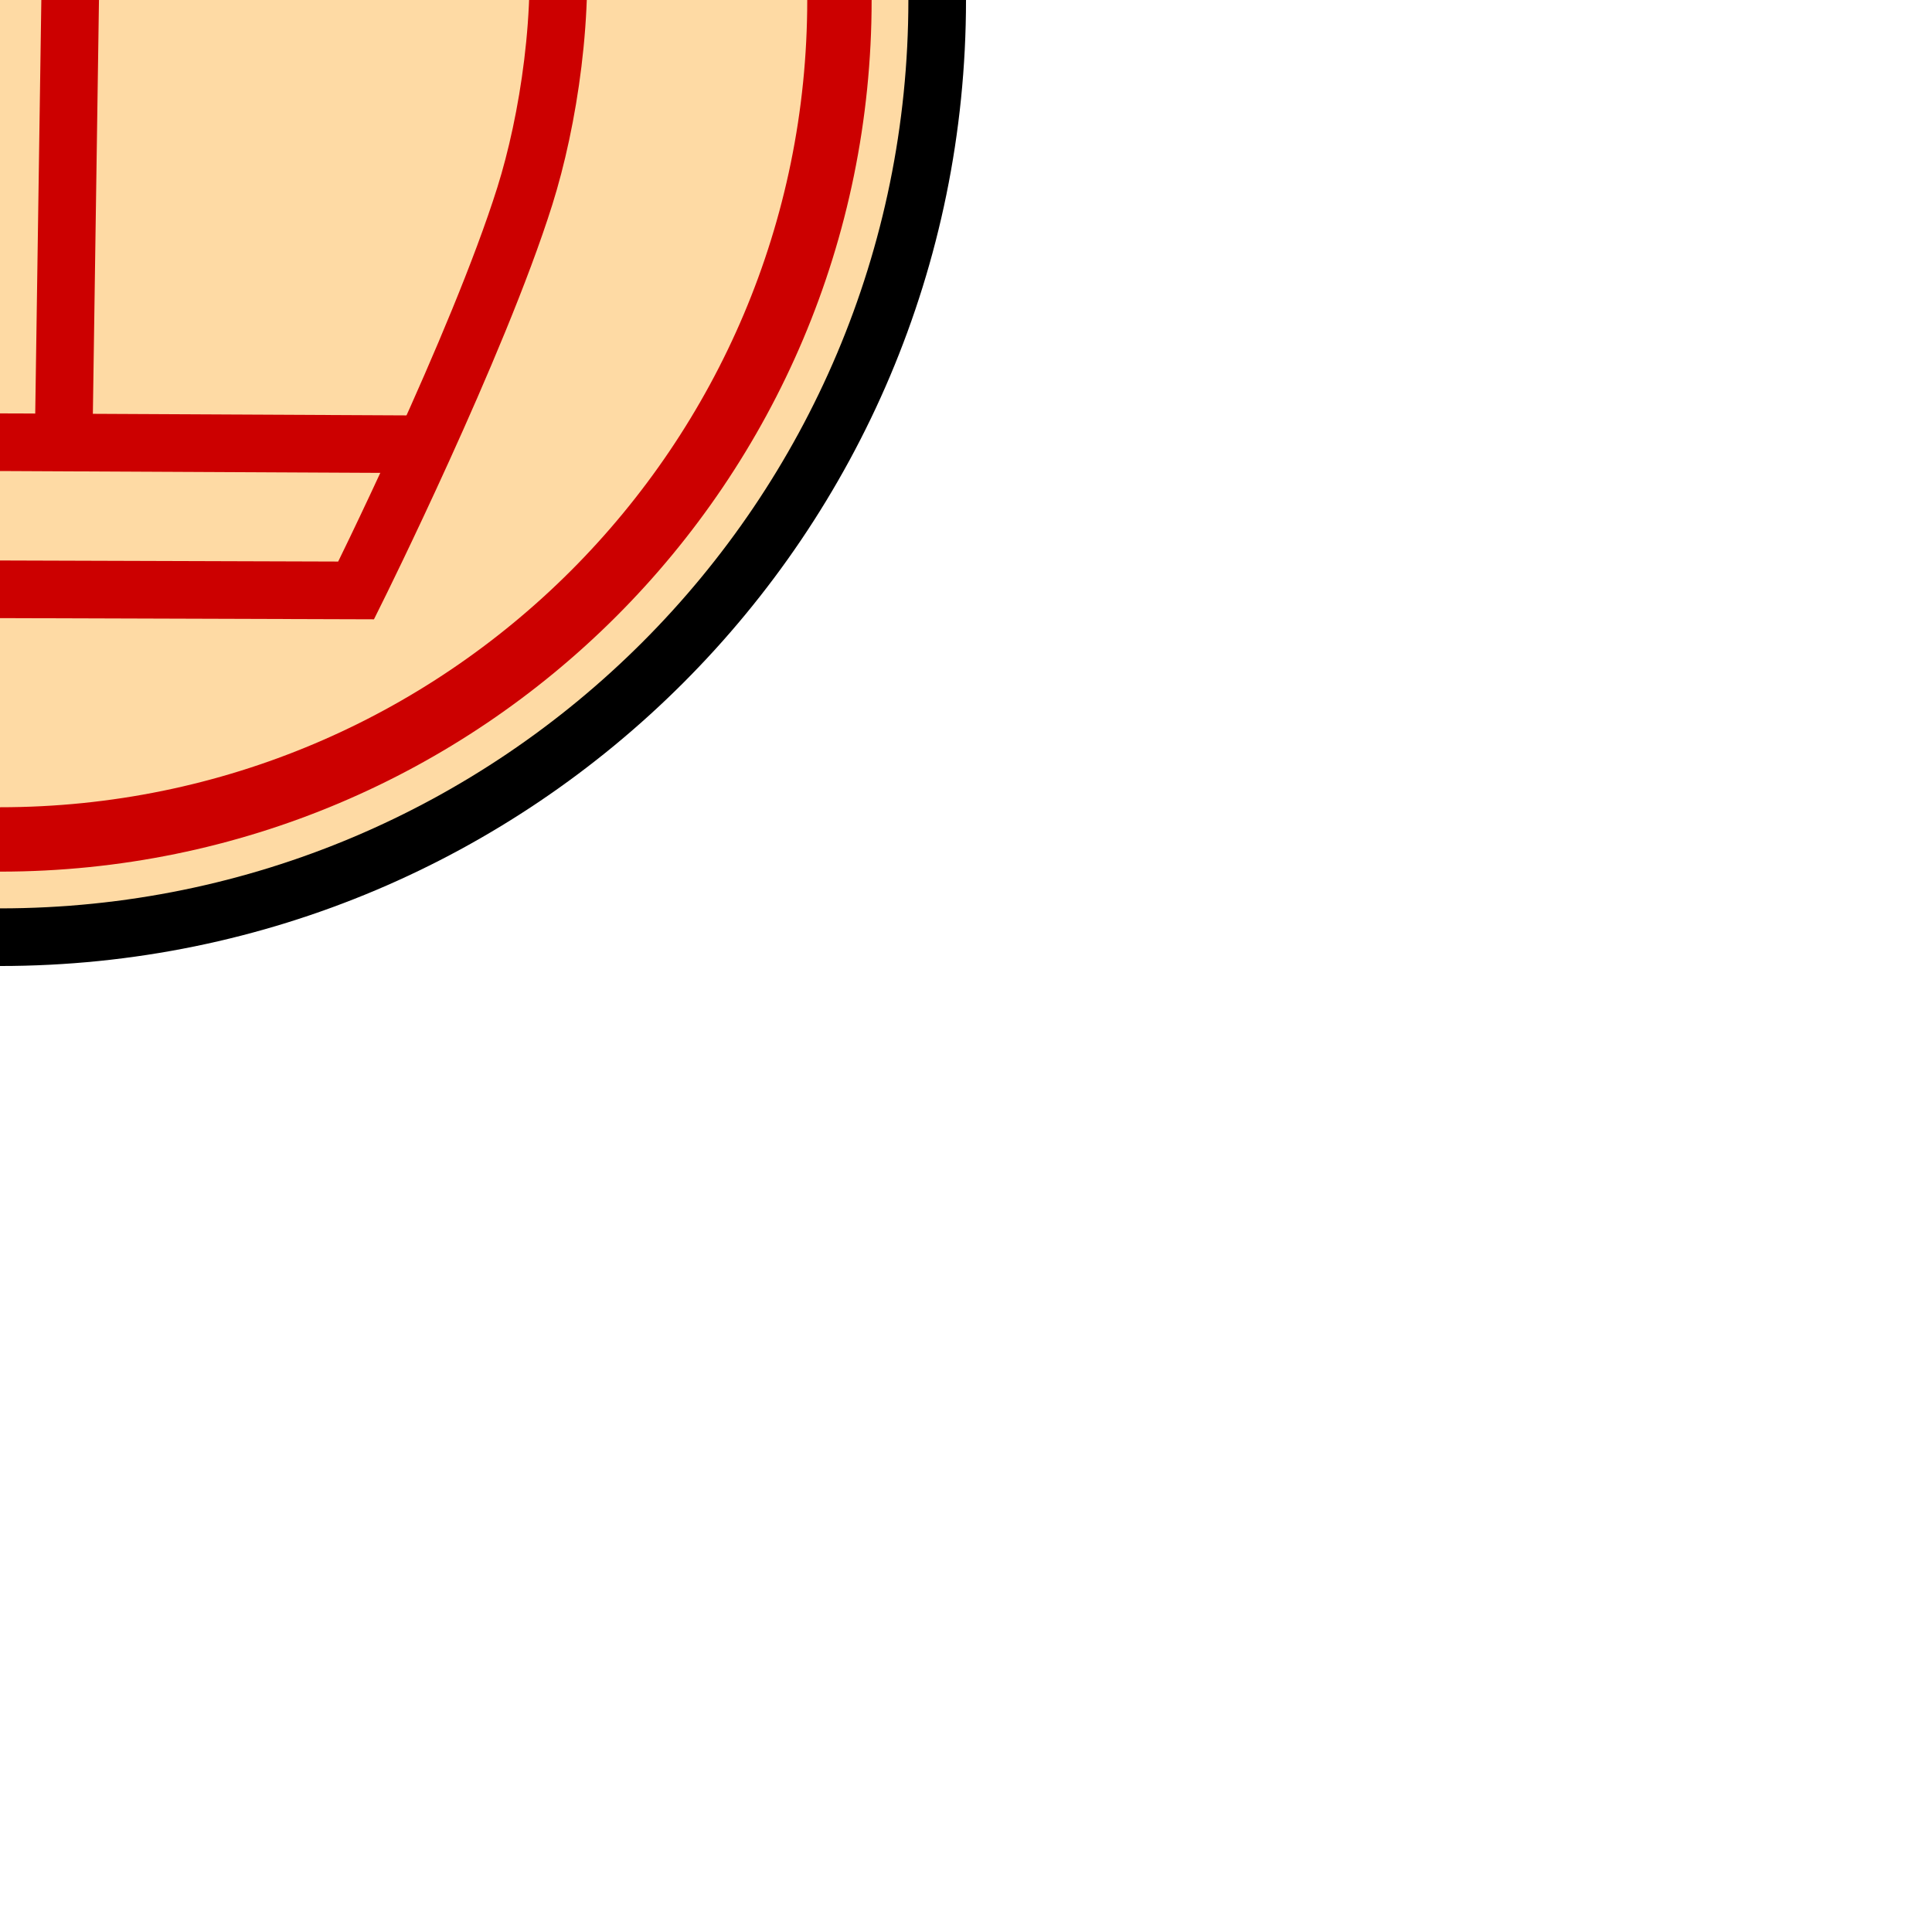
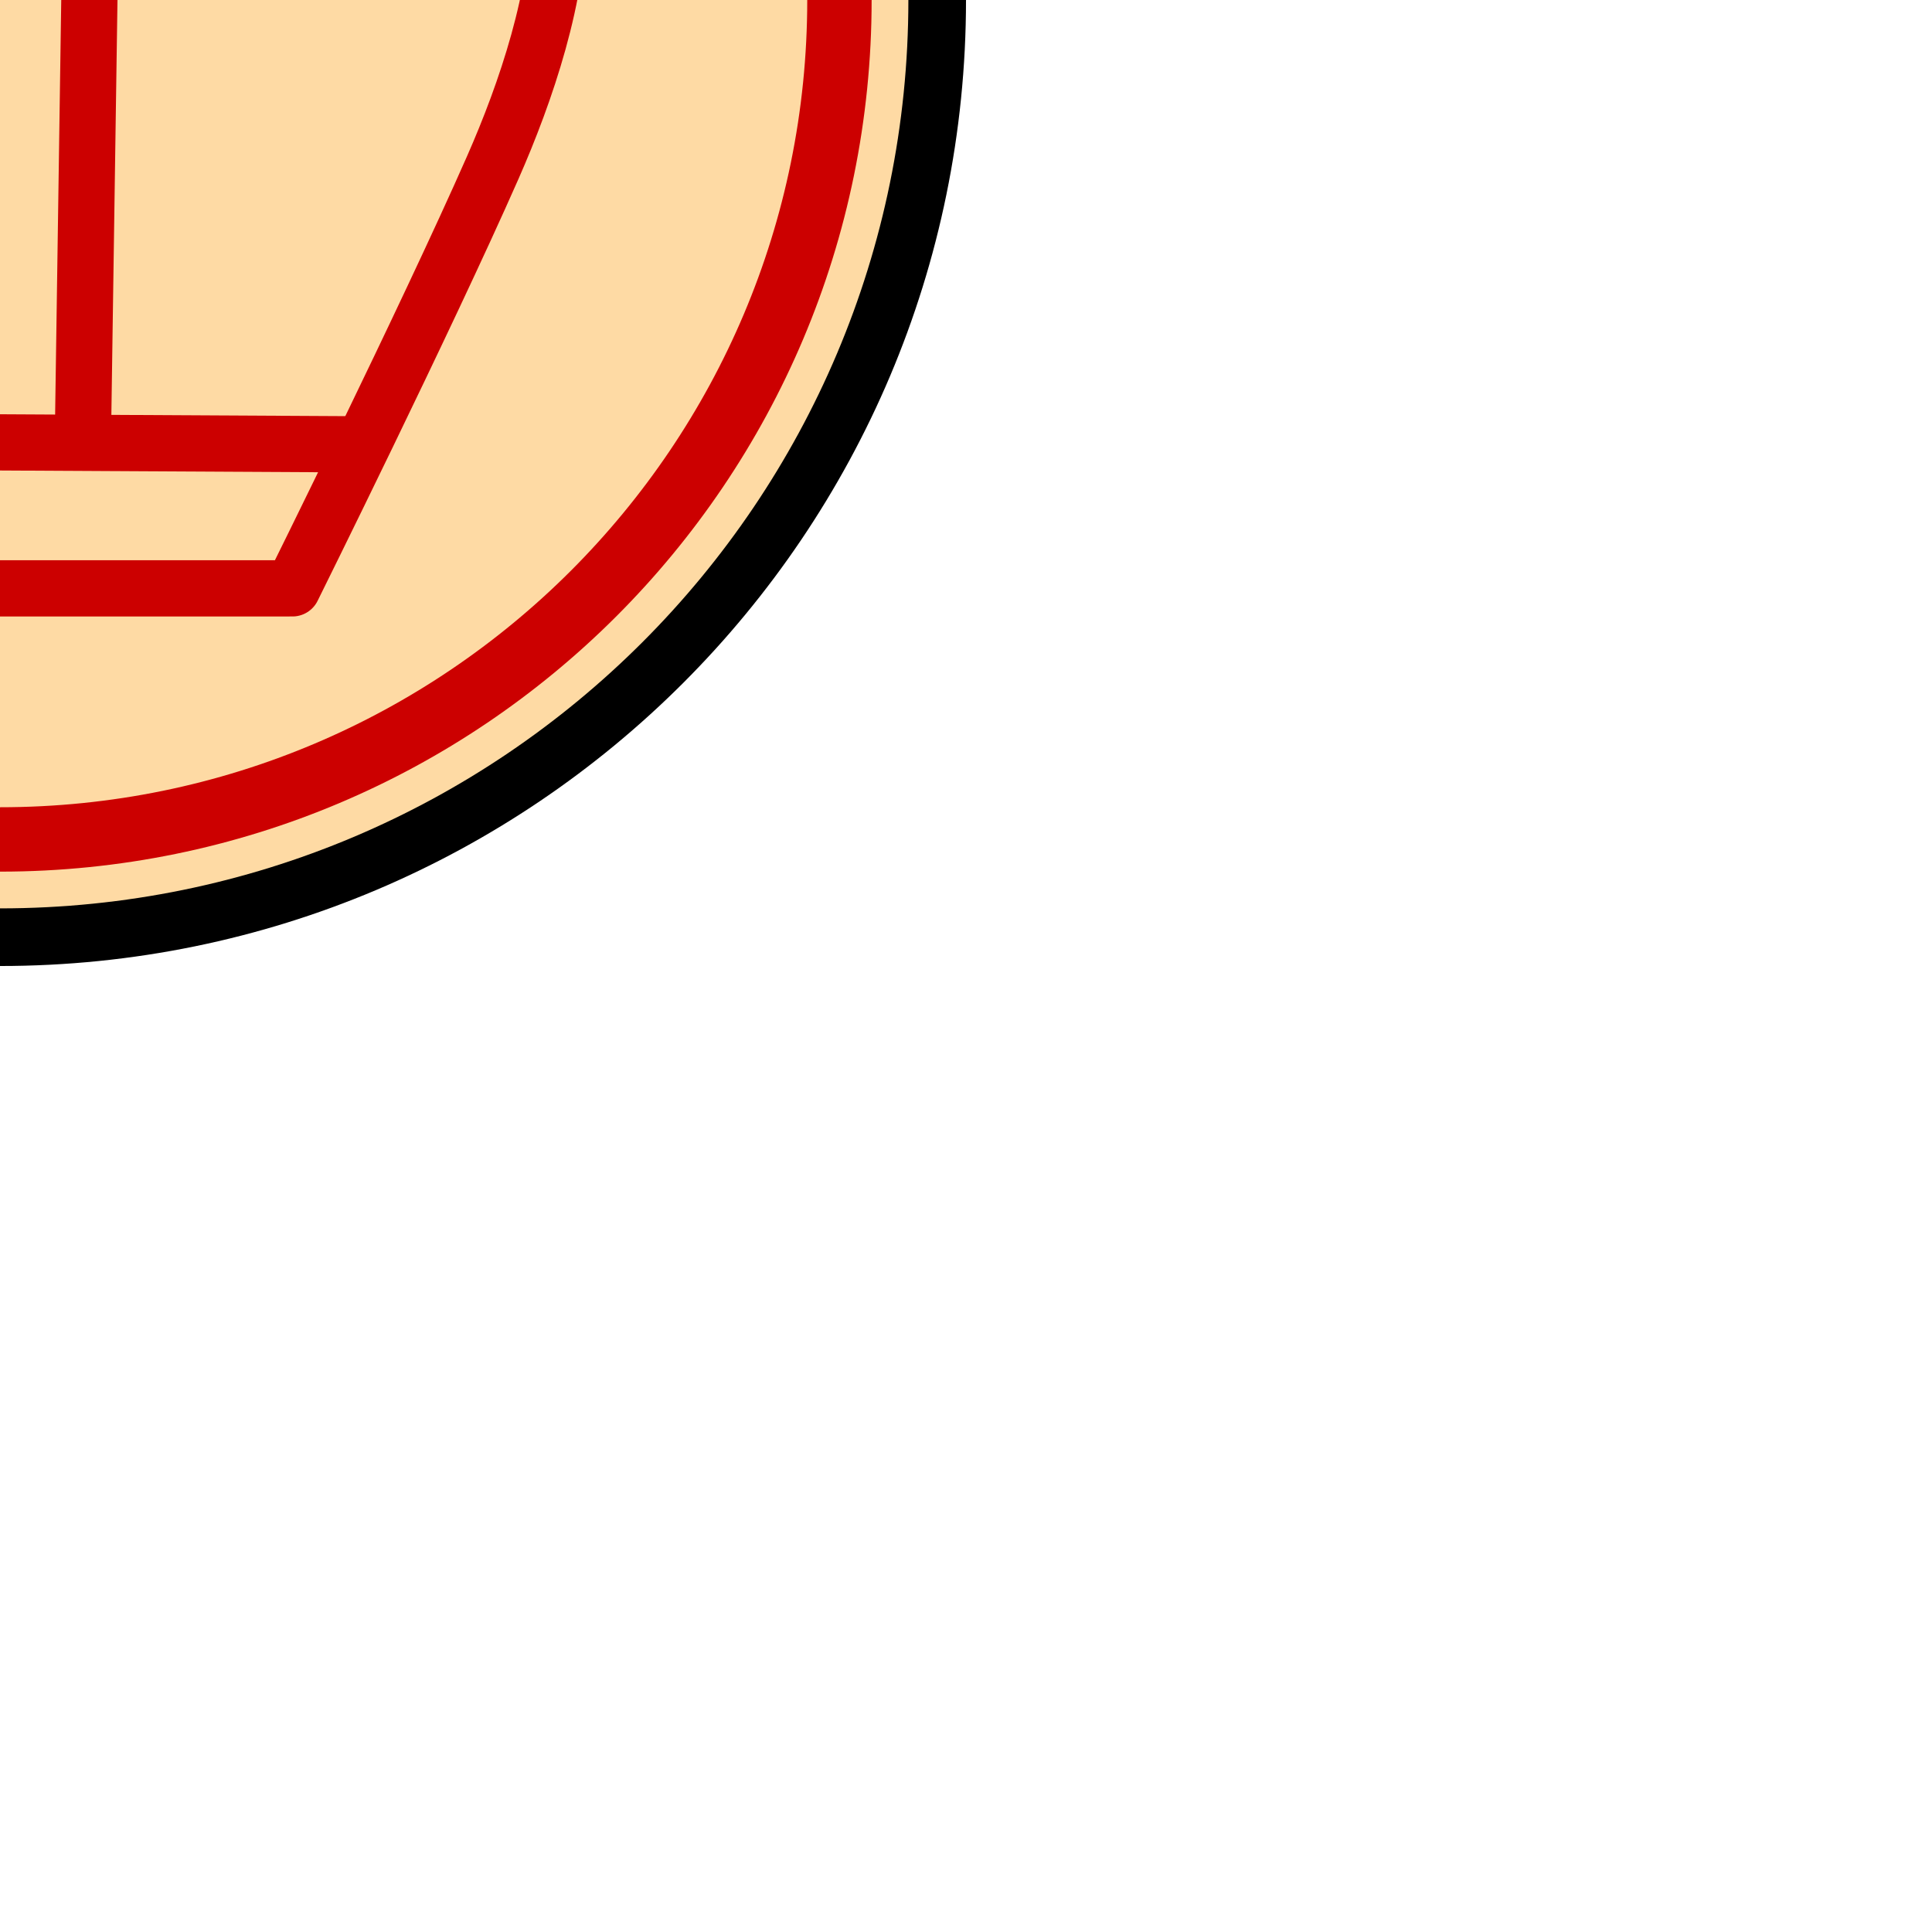
<svg xmlns="http://www.w3.org/2000/svg" id="piece">
  <g transform="translate(-100 -100)">
    <g>
      <path d="M200,100A100,100,0,1,1,100,0,100,100,0,0,1,200,100Z" fill="#fedaa4" stroke="#000" stroke-linecap="round" stroke-linejoin="bevel" stroke-width="6.15" />
      <path d="M189.57,100A89.57,89.57,0,1,1,100,10.43,89.57,89.57,0,0,1,189.57,100Z" fill="none" stroke="#c00" stroke-linecap="round" stroke-linejoin="bevel" stroke-width="6.87" />
    </g>
    <g>
      <g>
-         <path d="M90.71,79.21S78.45,66.5,55.77,71.14s-15.41,30.67-8.32,46.76S68.8,162.78,68.8,162.78L138,163s13-26.17,18-42.08,7.57-47.57-11.78-50.52S108.54,79,108.54,79" fill="none" stroke="#c00" stroke-width="6.15" />
-         <path d="M145.74,147.41,62.8,147" fill="none" stroke="#c00" stroke-width="6.15" />
-         <path d="M106.79,147.15l1.11-75.28" fill="none" stroke="#c00" stroke-width="6.15" />
-         <path d="M91.16,147.52l.29-75.85" fill="none" stroke="#c00" stroke-width="6.15" />
-         <path d="M107,47.52l12.41-2-.53,17.25L105.13,61l6.39,9.87-23.44-.54L94,59.05,78.78,61.43l1.35-15.37,13.29,2.49L90.18,37l20.7.23L107,47.52Z" fill="none" stroke="#c00" stroke-linejoin="round" stroke-width="6.15" />
+         <path d="M90.71,79.21S78.45,66.5,55.77,71.14s-15.41,30.67-8.32,46.76S68.8,162.78,68.8,162.78L131,162.78M110.5,79.21S121.55,66.5,144.25,71.14s15.41,30.67,8.32,46.76S131.2,162.78,131.2,162.78" fill="none" stroke="#c00" stroke-width="6" stroke-linecap="round" />
+         <path d="M138,147.41,62.8,147" fill="none" stroke="#c00" stroke-width="6" />
+         <path d="M108.84,147.15l1.11-75.28" fill="none" stroke="#c00" stroke-width="6" />
+         <path d="M91.16,147.52l.29-75.85" fill="none" stroke="#c00" stroke-width="6" />
+         <path d="M107,47.52l12.41-2-.53,17.25L105.13,61l6.39,9.87-23.44-.54L94,59.05,78.78,61.43l1.35-15.37,13.29,2.49L90.18,37l20.7.23L107,47.52Z" fill="none" stroke="#c00" stroke-linejoin="round" stroke-width="6" />
      </g>
    </g>
  </g>
</svg>
